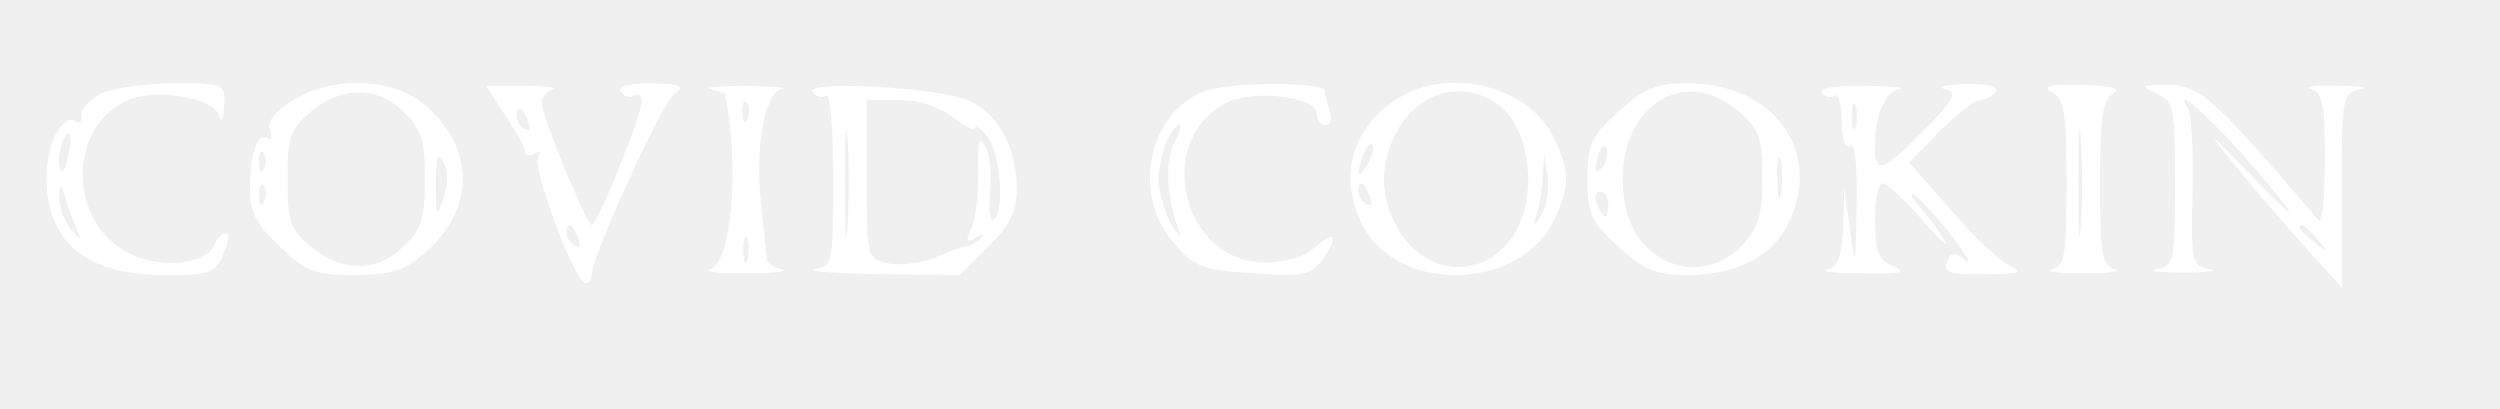
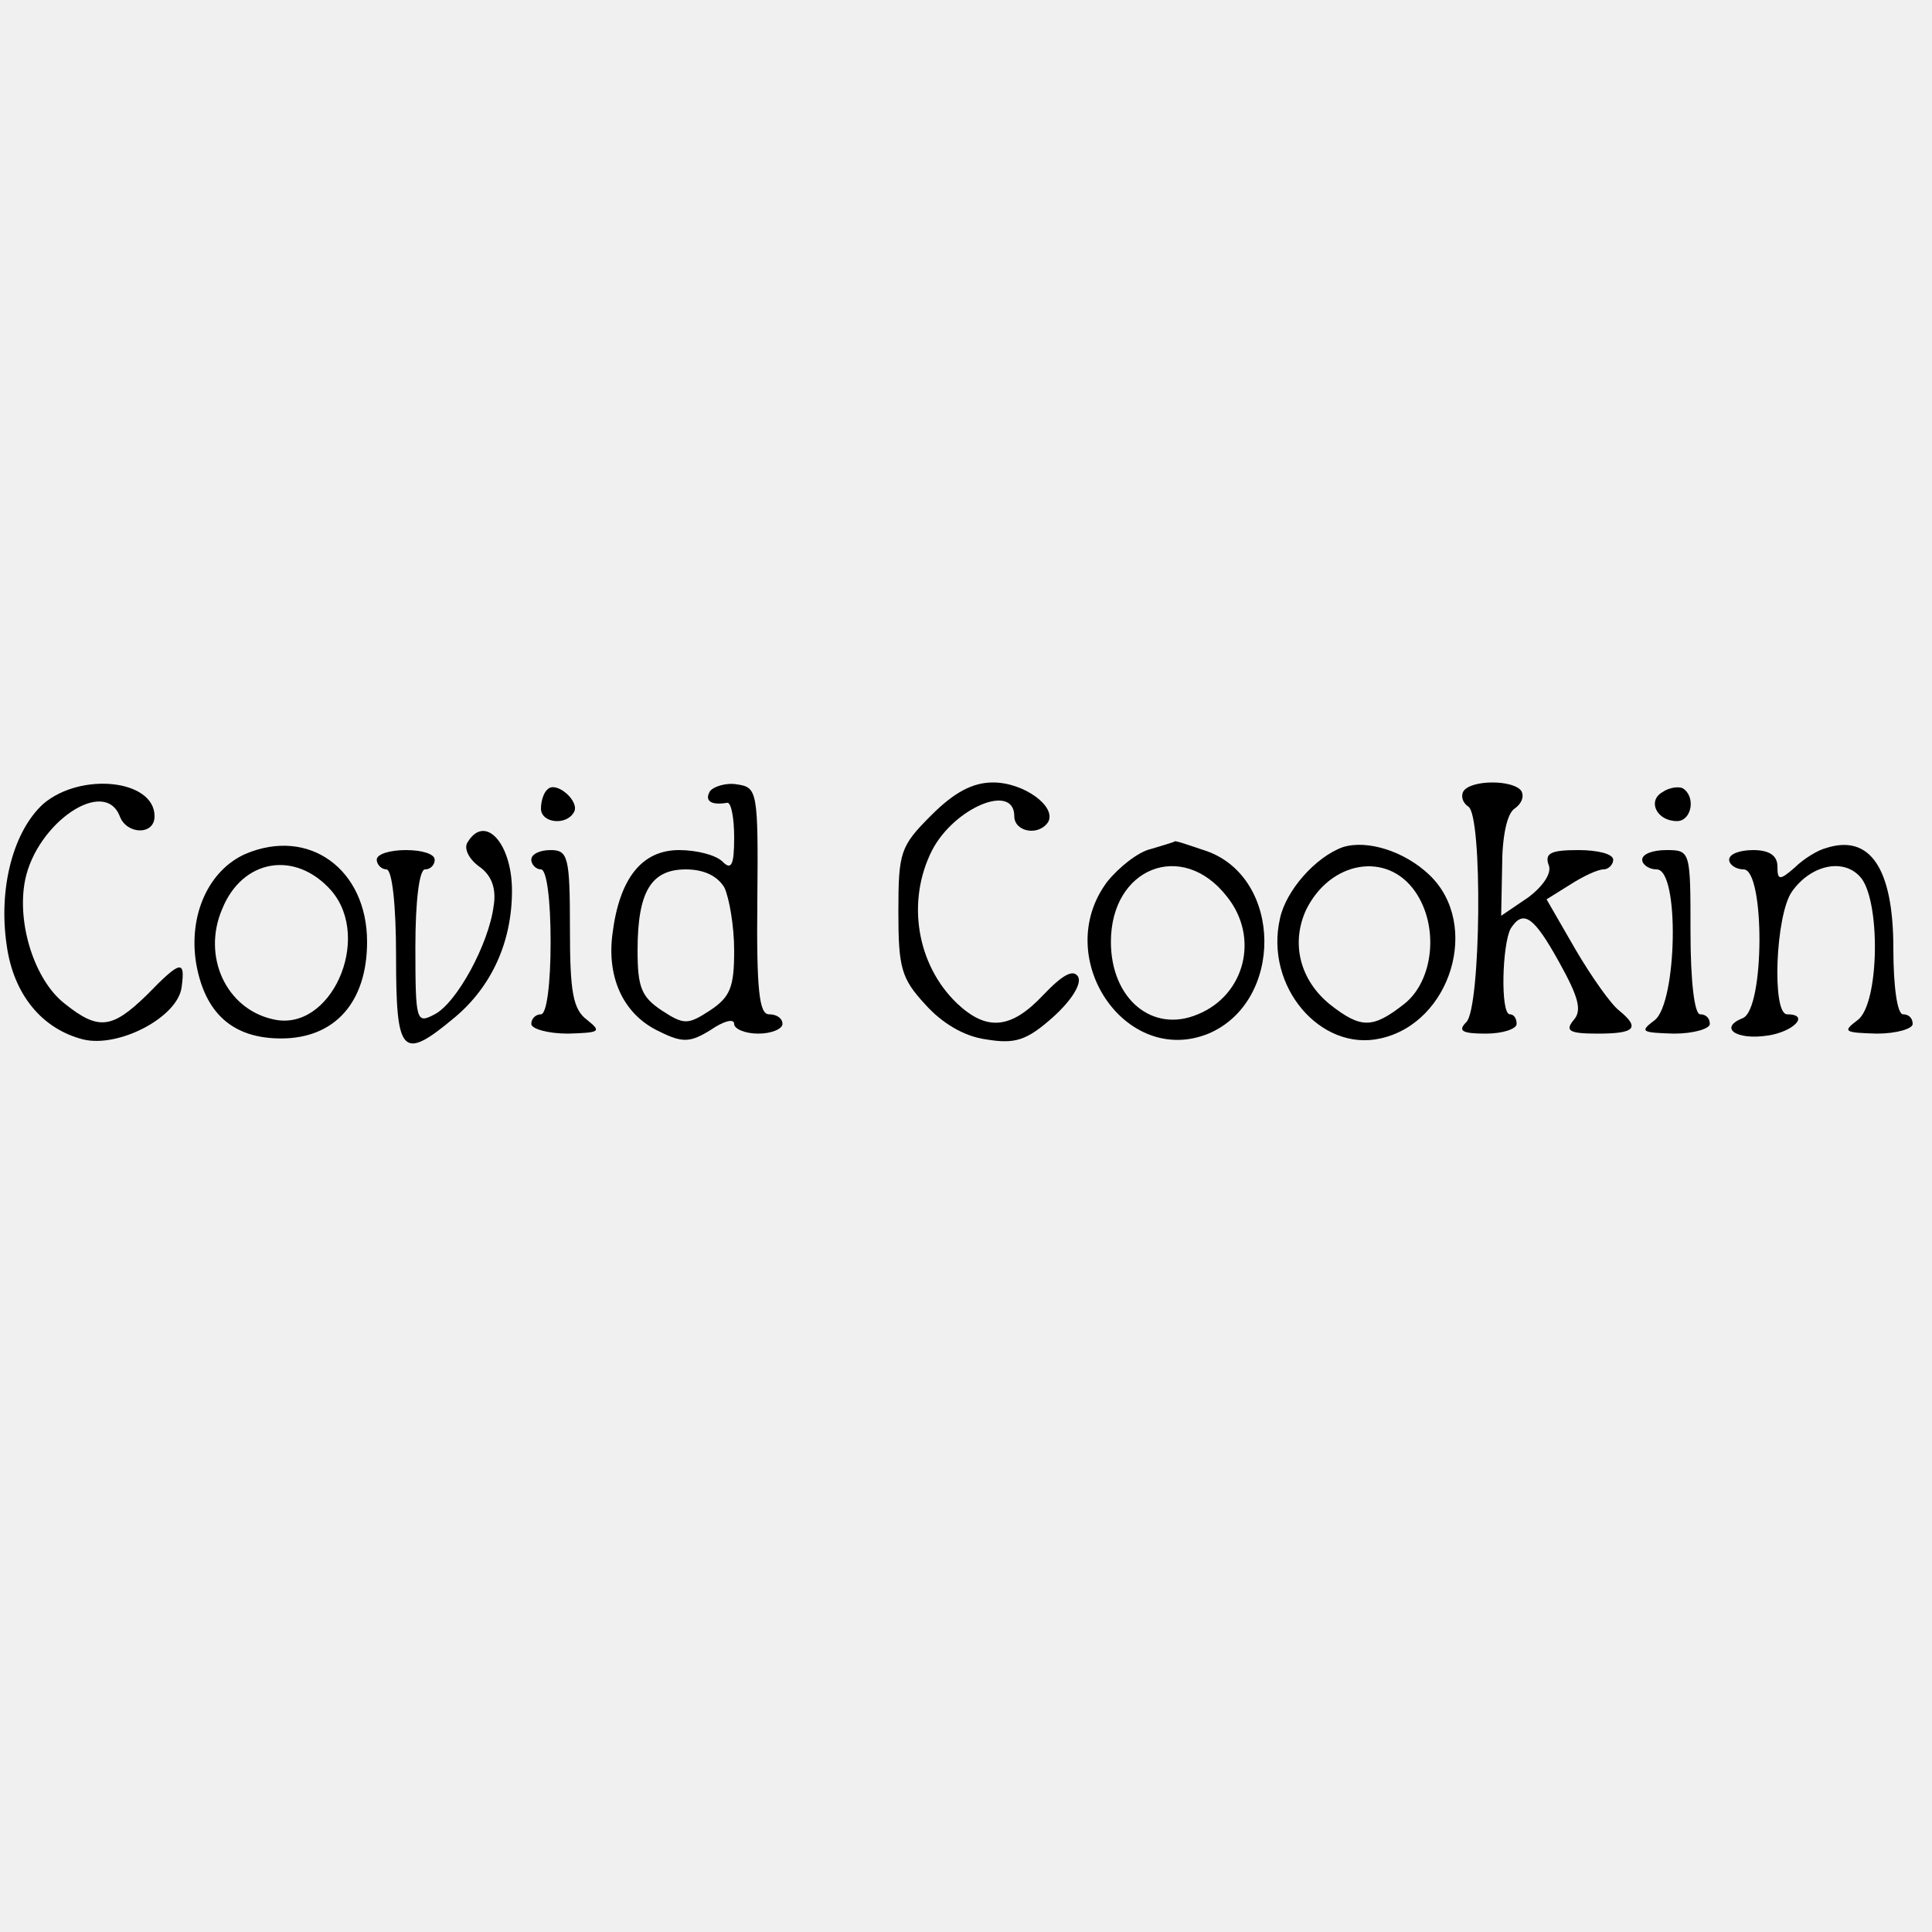
- <svg xmlns="http://www.w3.org/2000/svg" version="1.0" width="300pt" height="49pt" viewBox="0 0 300 49" preserveAspectRatio="xMidYMid meet">
-   <g transform="translate(0,49) scale(0.1,-0.1)" fill="#ffffff" stroke="none">
-     <path d="M120 377 c-14 -8 -24 -19 -22 -26 1 -7 -2 -10 -7 -7 -15 10 -34 -23 -35 -63 -2 -80 46 -121 141 -121 54 0 61 2 71 25 6 14 8 25 3 25 -5 0 -11 -6 -14 -14 -9 -23 -62 -29 -100 -11 -77 36 -77 157 0 186 34 13 101 1 106 -20 3 -9 5 -4 6 12 1 27 0 27 -61 27 -35 0 -74 -6 -88 -13z m-38 -74 c-3 -16 -7 -22 -10 -15 -4 13 4 42 11 42 2 0 2 -12 -1 -27z m13 -95 c3 -7 -1 -4 -9 6 -9 11 -16 29 -15 40 1 17 2 16 9 -6 4 -14 11 -32 15 -40z" />
-     <path d="M352 370 c-22 -14 -32 -26 -28 -36 3 -8 2 -13 -3 -10 -12 8 -21 -18 -21 -61 0 -28 8 -43 36 -69 31 -30 42 -34 89 -34 42 0 60 5 83 25 63 53 63 127 1 180 -39 32 -109 34 -157 5z m133 -15 c21 -20 25 -34 25 -80 0 -46 -4 -60 -25 -80 -31 -32 -75 -32 -112 -1 -25 21 -28 31 -28 81 0 50 3 60 28 81 37 31 81 31 112 -1z m-168 -67 c-3 -8 -6 -5 -6 6 -1 11 2 17 5 13 3 -3 4 -12 1 -19z m215 -36 c-8 -24 -9 -23 -9 17 0 32 2 39 9 27 6 -10 6 -27 0 -44z m-215 -4 c-3 -8 -6 -5 -6 6 -1 11 2 17 5 13 3 -3 4 -12 1 -19z" />
-     <path d="M606 352 c13 -19 24 -39 24 -44 0 -5 5 -6 12 -2 7 4 8 3 4 -5 -8 -12 44 -151 57 -151 4 0 7 5 7 10 0 22 84 206 99 217 13 10 9 12 -27 13 -27 0 -41 -4 -37 -10 4 -6 11 -8 16 -5 5 4 9 0 9 -7 0 -16 -53 -148 -60 -148 -6 0 -60 131 -60 147 0 6 6 13 13 16 6 2 -9 4 -34 4 l-46 0 23 -35z m28 -8 c3 -8 2 -12 -4 -9 -6 3 -10 10 -10 16 0 14 7 11 14 -7z m60 -140 c3 -8 2 -12 -4 -9 -6 3 -10 10 -10 16 0 14 7 11 14 -7z" />
-     <path d="M853 383 c9 -3 17 -5 17 -6 18 -86 8 -203 -18 -210 -9 -3 10 -5 43 -5 33 0 52 2 43 5 -10 2 -18 8 -18 11 0 4 -3 31 -6 60 -9 73 3 140 24 145 9 2 -10 3 -43 4 -33 0 -52 -2 -42 -4z m44 -35 c-3 -8 -6 -5 -6 6 -1 11 2 17 5 13 3 -3 4 -12 1 -19z m0 -170 c-3 -7 -5 -2 -5 12 0 14 2 19 5 13 2 -7 2 -19 0 -25z" />
-     <path d="M975 380 c4 -6 11 -8 16 -5 5 4 9 -37 9 -99 0 -101 -1 -105 -22 -109 -13 -2 21 -5 76 -6 l98 -1 34 34 c26 26 34 42 34 70 0 49 -22 89 -57 105 -34 16 -197 25 -188 11z m42 -162 c-2 -29 -3 -6 -3 52 0 58 1 81 3 53 2 -29 2 -77 0 -105z m127 131 c14 -11 26 -17 26 -12 0 4 7 -1 15 -11 16 -21 21 -91 7 -100 -4 -2 -6 13 -4 34 2 21 0 46 -6 55 -7 13 -9 5 -8 -31 0 -27 -3 -58 -8 -68 -8 -15 -6 -18 5 -11 8 5 11 5 6 -1 -5 -5 -12 -9 -15 -9 -4 0 -22 -6 -39 -14 -18 -7 -44 -10 -58 -7 -25 6 -25 8 -25 101 l0 95 39 0 c24 0 48 -8 65 -21z" />
-     <path d="M1444 380 c-67 -27 -86 -125 -35 -182 25 -29 35 -32 95 -36 57 -4 69 -2 81 14 22 28 18 40 -6 18 -13 -12 -35 -19 -61 -19 -101 0 -135 151 -43 193 33 15 105 5 105 -14 0 -8 5 -14 11 -14 6 0 8 7 5 16 -3 9 -6 20 -6 25 0 11 -117 11 -146 -1z m-35 -61 c-11 -21 -9 -65 5 -104 5 -13 2 -11 -8 5 -8 14 -15 38 -16 53 0 27 15 67 26 67 2 0 0 -10 -7 -21z" />
-     <path d="M1676 371 c-55 -36 -70 -94 -41 -151 43 -83 189 -79 230 6 19 40 19 58 0 98 -30 63 -127 87 -189 47z m121 -6 c31 -21 45 -81 32 -128 -22 -81 -115 -92 -154 -17 -19 37 -19 73 0 110 26 50 79 65 122 35z m-156 -72 c-12 -20 -14 -14 -5 12 4 9 9 14 11 11 3 -2 0 -13 -6 -23z m209 -60 c-11 -17 -11 -17 -6 0 3 10 7 31 7 45 l2 27 4 -27 c2 -15 -1 -35 -7 -45z m-206 21 c3 -8 2 -12 -4 -9 -6 3 -10 10 -10 16 0 14 7 11 14 -7z" />
-     <path d="M1942 356 c-33 -30 -37 -40 -37 -81 0 -41 4 -51 37 -81 31 -28 45 -34 83 -34 57 0 100 21 120 60 44 86 -15 170 -120 170 -38 0 -52 -6 -83 -34z m145 0 c24 -21 28 -31 28 -79 0 -45 -5 -60 -24 -81 -47 -50 -124 -26 -140 44 -23 108 61 180 136 116z m-165 -68 c-8 -8 -9 -4 -5 13 4 13 8 18 11 10 2 -7 -1 -18 -6 -23z m215 -30 c-2 -13 -4 -5 -4 17 -1 22 1 32 4 23 2 -10 2 -28 0 -40z m-207 -13 c0 -8 -2 -15 -4 -15 -2 0 -6 7 -10 15 -3 8 -1 15 4 15 6 0 10 -7 10 -15z" />
-     <path d="M2186 379 c3 -5 10 -7 15 -4 5 4 9 -10 9 -30 0 -22 4 -34 10 -30 6 4 9 -22 8 -72 -1 -73 -2 -75 -8 -28 l-7 50 -1 -47 c-2 -35 -6 -48 -19 -51 -10 -3 9 -5 42 -5 45 -1 54 1 38 8 -19 8 -23 17 -23 55 0 25 4 45 9 45 5 0 26 -19 46 -42 20 -24 34 -36 29 -28 -4 8 -16 26 -28 39 -12 13 -16 21 -9 17 6 -3 26 -25 45 -49 18 -23 25 -36 16 -29 -13 10 -17 10 -22 -3 -4 -12 4 -15 47 -14 38 0 47 2 31 9 -11 4 -44 34 -72 67 l-51 58 36 37 c21 21 43 38 49 38 7 0 16 5 19 10 4 6 -10 10 -37 9 -24 -1 -35 -3 -24 -6 16 -4 12 -11 -25 -49 -49 -50 -59 -54 -59 -21 0 38 11 66 29 70 9 2 -10 4 -42 4 -33 1 -55 -3 -51 -8z m41 -41 c-3 -7 -5 -2 -5 12 0 14 2 19 5 13 2 -7 2 -19 0 -25z" />
-     <path d="M2463 379 c14 -8 17 -25 17 -109 0 -85 -2 -99 -17 -103 -10 -3 7 -5 37 -5 30 0 47 2 38 5 -16 4 -18 18 -18 103 0 80 3 101 16 108 10 6 -2 9 -38 10 -40 1 -49 -2 -35 -9z m34 -161 c-2 -29 -3 -6 -3 52 0 58 1 81 3 53 2 -29 2 -77 0 -105z" />
-     <path d="M2588 378 c21 -10 22 -17 22 -109 0 -93 -1 -98 -22 -102 -13 -2 2 -4 32 -4 30 0 45 2 32 4 -22 4 -23 8 -21 93 1 48 -1 93 -5 99 -28 45 68 -51 118 -118 10 -14 -9 3 -43 39 -51 53 -55 56 -22 15 22 -27 61 -72 86 -100 l45 -50 0 117 c0 113 1 117 23 121 12 2 0 4 -28 4 -27 1 -42 -1 -32 -4 14 -4 17 -17 17 -86 0 -44 -4 -77 -8 -71 -125 146 -141 161 -179 162 -34 0 -36 -1 -15 -10z m193 -175 c13 -16 12 -17 -3 -4 -10 7 -18 15 -18 17 0 8 8 3 21 -13z" />
+ <svg xmlns="http://www.w3.org/2000/svg" version="1.0" width="200pt" height="200pt" viewBox="0 0 200 200" preserveAspectRatio="xMidYMid meet">
+   <g transform="translate(0,200) scale(0.1,-0.1)" fill="#000000" stroke="none">
+     <path d="M45 1168 c-31 -28 -47 -87 -38 -147 7 -50 36 -86 79 -97 37 -9 98 23 102 54 4 29 -1 28 -36 -8 -36 -35 -50 -37 -85 -9 -31 24 -50 83 -41 128 12 59 82 107 98 66 7 -19 36 -20 36 0 0 38 -76 46 -115 13z" />
+     <path d="M567 1183 c-4 -3 -7 -12 -7 -20 0 -15 26 -18 34 -4 7 11 -18 33 -27 24z" />
+     <path d="M735 1181 c-6 -10 1 -15 18 -12 4 0 7 -16 7 -36 0 -29 -3 -34 -12 -25 -7 7 -27 12 -45 12 -39 0 -62 -30 -69 -87 -6 -46 12 -84 49 -101 24 -12 32 -11 53 2 13 9 24 12 24 6 0 -5 11 -10 25 -10 14 0 25 5 25 10 0 6 -6 10 -14 10 -10 0 -13 25 -12 118 1 113 0 117 -21 120 -11 2 -24 -2 -28 -7z m15 -100 c5 -11 10 -40 10 -65 0 -38 -4 -48 -25 -62 -23 -15 -27 -15 -50 0 -21 14 -25 24 -25 62 0 61 14 84 50 84 19 0 33 -7 40 -19z" />
+     <path d="M964 1156 c-32 -32 -34 -38 -34 -100 0 -58 3 -69 28 -96 17 -19 40 -33 63 -36 30 -5 42 -1 69 23 20 18 30 35 26 42 -5 8 -16 2 -36 -19 -33 -35 -58 -38 -89 -9 -42 40 -53 106 -26 159 23 44 85 70 85 35 0 -16 25 -21 35 -6 9 16 -25 41 -57 41 -21 0 -40 -10 -64 -34z" />
+     <path d="M1515 1181 c-3 -5 -1 -12 5 -16 15 -9 13 -208 -2 -223 -9 -9 -5 -12 20 -12 18 0 32 5 32 10 0 6 -3 10 -7 10 -10 0 -8 73 1 89 13 20 24 12 50 -35 20 -36 24 -50 15 -60 -9 -11 -5 -14 25 -14 39 0 44 6 22 24 -8 6 -28 34 -45 63 l-30 52 24 15 c14 9 29 16 35 16 5 0 10 5 10 10 0 6 -16 10 -36 10 -28 0 -35 -3 -31 -15 4 -8 -5 -22 -21 -34 l-28 -19 1 51 c0 31 5 55 13 60 7 5 10 12 7 18 -8 12 -52 12 -60 0z" />
+     <path d="M1721 1180 c-16 -9 -6 -30 15 -30 15 0 20 25 6 34 -4 2 -14 1 -21 -4z" />
+     <path d="M484 1128 c-4 -6 1 -17 12 -25 13 -9 18 -23 15 -41 -5 -39 -38 -100 -61 -112 -19 -10 -20 -8 -20 70 0 47 4 80 10 80 6 0 10 5 10 10 0 6 -13 10 -30 10 -16 0 -30 -4 -30 -10 0 -5 5 -10 10 -10 6 0 10 -37 10 -90 0 -102 6 -109 61 -63 38 32 59 78 59 131 0 49 -28 80 -46 50z" />
+     <path d="M254 1116 c-38 -17 -59 -63 -51 -113 9 -52 38 -78 88 -78 56 0 89 38 89 100 0 75 -60 119 -126 91z m89 -38 c43 -50 -1 -148 -61 -133 -48 11 -73 65 -52 114 21 52 76 61 113 19z" />
+     <path d="M1191 1121 c-13 -3 -33 -19 -45 -34 -58 -78 19 -192 105 -157 78 33 77 161 -2 189 -18 6 -32 11 -33 10 -1 -1 -12 -4 -25 -8z m79 -49 c34 -42 19 -102 -30 -122 -47 -20 -90 16 -90 75 0 77 74 106 120 47z" />
+     <path d="M1390 1123 c-28 -10 -59 -45 -65 -74 -16 -70 42 -138 104 -124 73 16 104 118 51 169 -26 25 -65 37 -90 29z m75 -46 c25 -36 19 -92 -11 -116 -33 -26 -45 -26 -77 -1 -31 25 -41 63 -25 98 25 51 84 61 113 19z" />
+     <path d="M1890 1122 c-8 -2 -23 -11 -32 -20 -16 -14 -18 -13 -18 1 0 11 -8 17 -25 17 -14 0 -25 -4 -25 -10 0 -5 7 -10 15 -10 22 0 22 -145 -1 -154 -25 -10 -7 -23 26 -18 27 4 44 22 20 22 -16 0 -12 103 5 127 19 27 52 35 70 16 22 -22 21 -132 -2 -149 -16 -12 -14 -13 20 -14 20 0 37 5 37 10 0 6 -4 10 -10 10 -6 0 -10 29 -10 68 0 83 -24 119 -70 104z" />
+     <path d="M550 1110 c0 -5 5 -10 10 -10 6 0 10 -32 10 -75 0 -43 -4 -75 -10 -75 -5 0 -10 -4 -10 -10 0 -5 17 -10 38 -10 33 1 35 2 20 14 -15 11 -18 29 -18 95 0 74 -2 81 -20 81 -11 0 -20 -4 -20 -10z" />
+     <path d="M1700 1110 c0 -5 7 -10 15 -10 24 0 21 -138 -2 -156 -16 -12 -14 -13 20 -14 20 0 37 5 37 10 0 6 -4 10 -10 10 -6 0 -10 35 -10 85 0 84 0 85 -25 85 -14 0 -25 -4 -25 -10z" />
  </g>
</svg>
